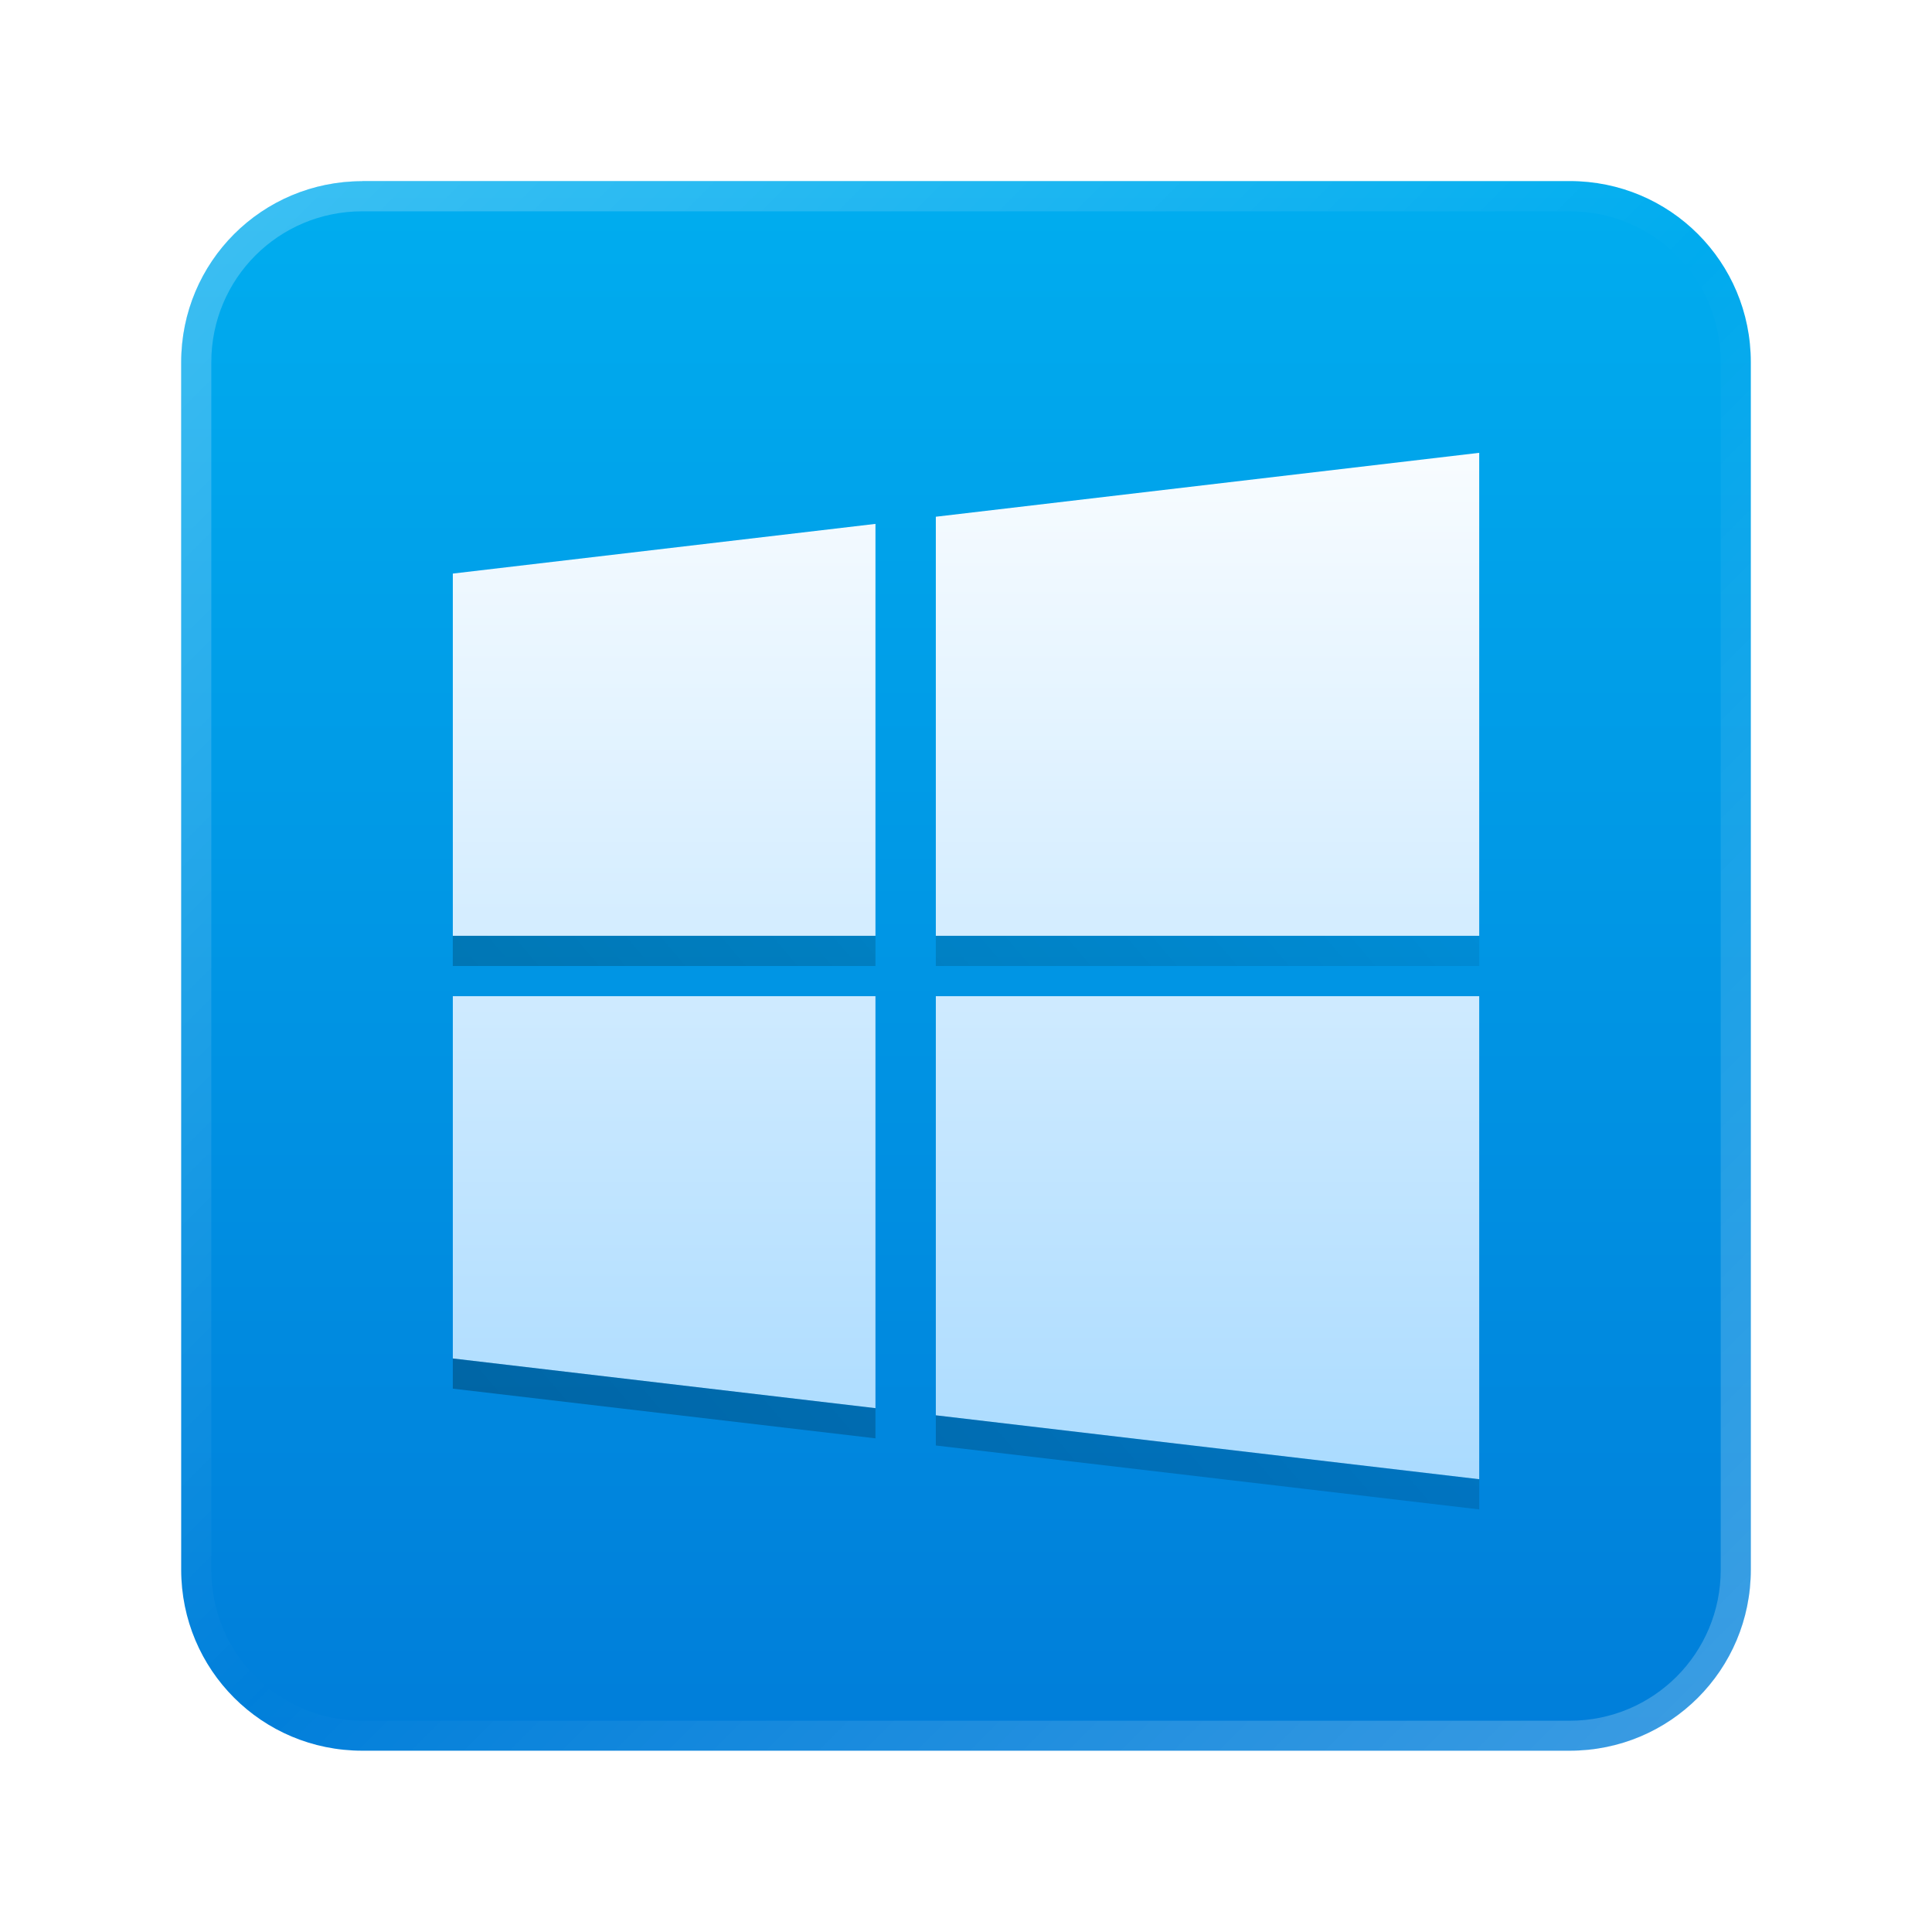
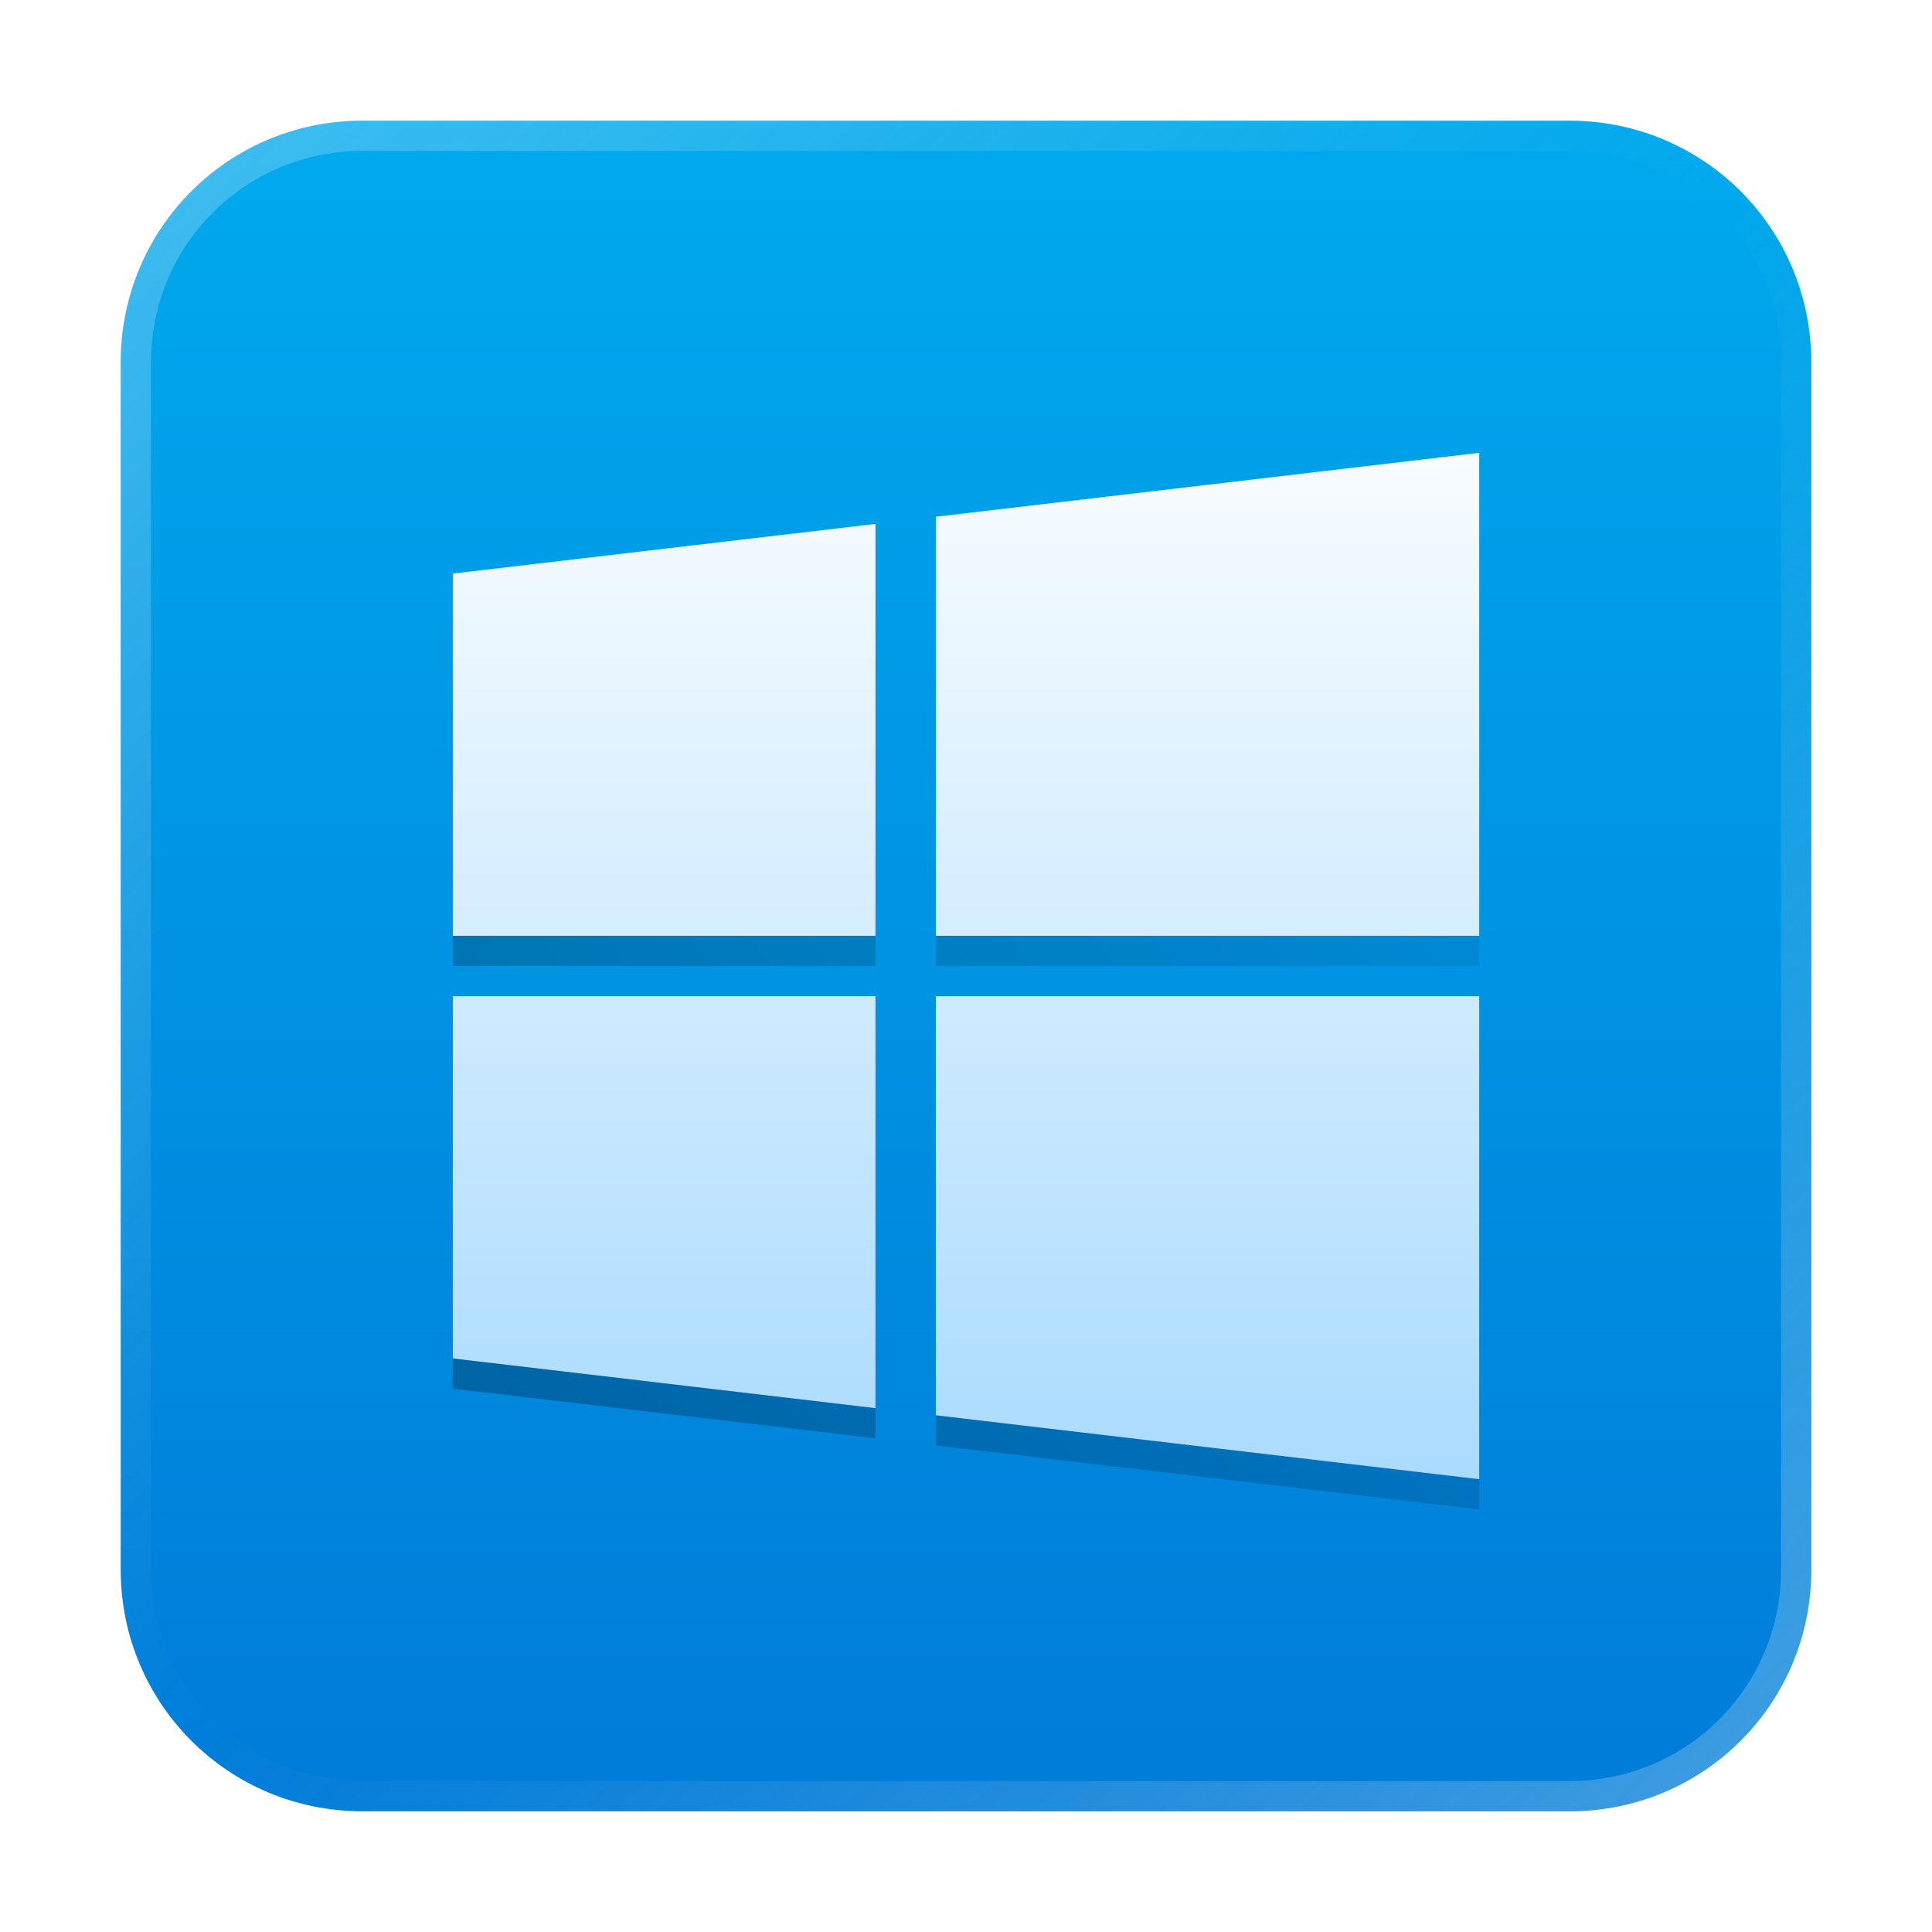
<svg xmlns="http://www.w3.org/2000/svg" xmlns:xlink="http://www.w3.org/1999/xlink" width="64" height="64" viewBox="0 0 16.933 16.933" version="1.1" id="svg5">
  <defs id="defs2">
+     <linearGradient id="linearGradient1355">
+       <stop style="stop-color:#0078d7;stop-opacity:1;" offset="0" id="stop1351" />
+       <stop style="stop-color:#00adef;stop-opacity:1" offset="1" id="stop1353" />
+     </linearGradient>
    <linearGradient id="linearGradient4568">
      <stop style="stop-color:#ffffff;stop-opacity:1;" offset="0" id="stop4564" />
      <stop style="stop-color:#a3d8ff;stop-opacity:1" offset="1" id="stop4566" />
    </linearGradient>
    <linearGradient id="linearGradient4194">
      <stop style="stop-color:#000000;stop-opacity:1;" offset="0" id="stop4190" />
      <stop style="stop-color:#000000;stop-opacity:0;" offset="1" id="stop4192" />
    </linearGradient>
-     <linearGradient id="linearGradient2922">
-       <stop style="stop-color:#00adef;stop-opacity:1;" offset="0" id="stop2918" />
-       <stop style="stop-color:#0078d7;stop-opacity:1" offset="1" id="stop2920" />
-     </linearGradient>
-     <linearGradient id="linearGradient2216">
-       <stop style="stop-color:#ffffff;stop-opacity:1" offset="0" id="stop2210" />
-       <stop style="stop-color:#ffffff;stop-opacity:0.004" offset="0.497" id="stop2212" />
-       <stop style="stop-color:#ffffff;stop-opacity:1" offset="1" id="stop2214" />
-     </linearGradient>
-     <linearGradient xlink:href="#linearGradient2216" id="linearGradient881" x1="64.208" y1="64.063" x2="0.305" y2="0.135" gradientUnits="userSpaceOnUse" />
-     <linearGradient xlink:href="#linearGradient2922" id="linearGradient2924" x1="16.404" y1="1.587" x2="16.404" y2="16.933" gradientUnits="userSpaceOnUse" />
    <linearGradient xlink:href="#linearGradient4194" id="linearGradient4196" x1="11" y1="52.5" x2="53" y2="16.5" gradientUnits="userSpaceOnUse" />
    <linearGradient xlink:href="#linearGradient4568" id="linearGradient4570" x1="25" y1="12" x2="25" y2="52" gradientUnits="userSpaceOnUse" />
+     <linearGradient xlink:href="#linearGradient37218" id="linearGradient1781" x1="2.8346456e-08" y1="2.2677165e-07" x2="64" y2="64" gradientUnits="userSpaceOnUse" gradientTransform="scale(0.2645833)" />
+     <linearGradient id="linearGradient37218">
+       <stop style="stop-color:#ffffff;stop-opacity:1" offset="0" id="stop37214" />
+       <stop style="stop-color:#e6e6e6;stop-opacity:0.003" offset="0.497" id="stop37220" />
+       <stop style="stop-color:#ffffff;stop-opacity:1" offset="1" id="stop37216" />
+     </linearGradient>
+     <linearGradient xlink:href="#linearGradient1355" id="linearGradient1357" x1="-3.175" y1="10.385" x2="-3.175" y2="-6.548" gradientUnits="userSpaceOnUse" gradientTransform="translate(3.175,6.548438)" />
  </defs>
-   <path id="rect846-3" style="mix-blend-mode:multiply;fill:url(#linearGradient2924);fill-opacity:1;stroke-width:0.338" d="m 3.175,1.587 h 10.583 c 0.879,0 1.587,0.708 1.587,1.587 v 10.583 c 0,0.879 -0.708,1.587 -1.587,1.587 H 3.175 c -0.879,0 -1.587,-0.708 -1.587,-1.587 V 3.175 c 0,-0.879 0.708,-1.587 1.587,-1.587 z" />
-   <path id="rect846" style="opacity:0.3;fill:url(#linearGradient881);stroke-width:1.276;fill-opacity:1.0" d="M 12 6 C 8.676 6 6 8.676 6 12 L 6 52 C 6 55.324 8.676 58 12 58 L 52 58 C 55.324 58 58 55.324 58 52 L 58 12 C 58 8.676 55.324 6 52 6 L 12 6 z M 12 7 L 52 7 C 54.77 7 57 9.23 57 12 L 57 52 C 57 54.77 54.77 57 52 57 L 12 57 C 9.23 57 7 54.77 7 52 L 7 12 C 7 9.23 9.23 7 12 7 z " transform="scale(0.2645833)" />
+   <path id="rect863" style="fill:url(#linearGradient1357);fill-opacity:1;stroke-width:0.265" d="M 3.175,1.058 H 13.758 c 1.173,0 2.117,0.944 2.117,2.117 v 10.583 c 0,1.173 -0.944,2.117 -2.117,2.117 H 3.175 c -1.173,0 -2.117,-0.944 -2.117,-2.117 V 3.175 c 0,-1.173 0.944,-2.117 2.117,-2.117 z" />
+   <path id="rect1345" style="opacity:0.3;fill:url(#linearGradient1781);fill-opacity:1;stroke-width:0.265" d="m 3.175,1.058 c -1.173,0 -2.117,0.944 -2.117,2.117 v 10.583 c 0,1.173 0.944,2.117 2.117,2.117 h 10.583 c 1.173,0 2.117,-0.944 2.117,-2.117 V 3.175 c 0,-1.173 -0.944,-2.117 -2.117,-2.117 z m 0,0.265 h 10.583 c 1.026,0 1.852,0.826 1.852,1.852 v 10.583 c 0,1.026 -0.826,1.852 -1.852,1.852 H 3.175 c -1.026,0 -1.852,-0.826 -1.852,-1.852 V 3.175 c 0,-1.026 0.826,-1.852 1.852,-1.852 z" />
  <path id="rect3474" style="opacity:1;fill:url(#linearGradient4570);stroke-width:1.176;fill-opacity:1" d="M 49 15 L 31 17.117 L 31 31 L 49 31 L 49 15 z M 29 17.354 L 15 19 L 15 31 L 29 31 L 29 17.354 z M 15 33 L 15 45 L 29 46.646 L 29 33 L 15 33 z M 31 33 L 31 46.883 L 49 49 L 49 33 L 31 33 z " transform="scale(0.2645833)" />
  <path id="rect3474-9" style="fill:url(#linearGradient4196);stroke-width:1.176;opacity:0.3;fill-opacity:1" d="M 15 31 L 15 32 L 29 32 L 29 31 L 15 31 z M 31 31 L 31 32 L 49 32 L 49 31 L 31 31 z M 15 45 L 15 46 L 29 47.646 L 29 46.646 L 15 45 z M 31 46.883 L 31 47.883 L 49 50 L 49 49 L 31 46.883 z " transform="scale(0.2645833)" />
</svg>
